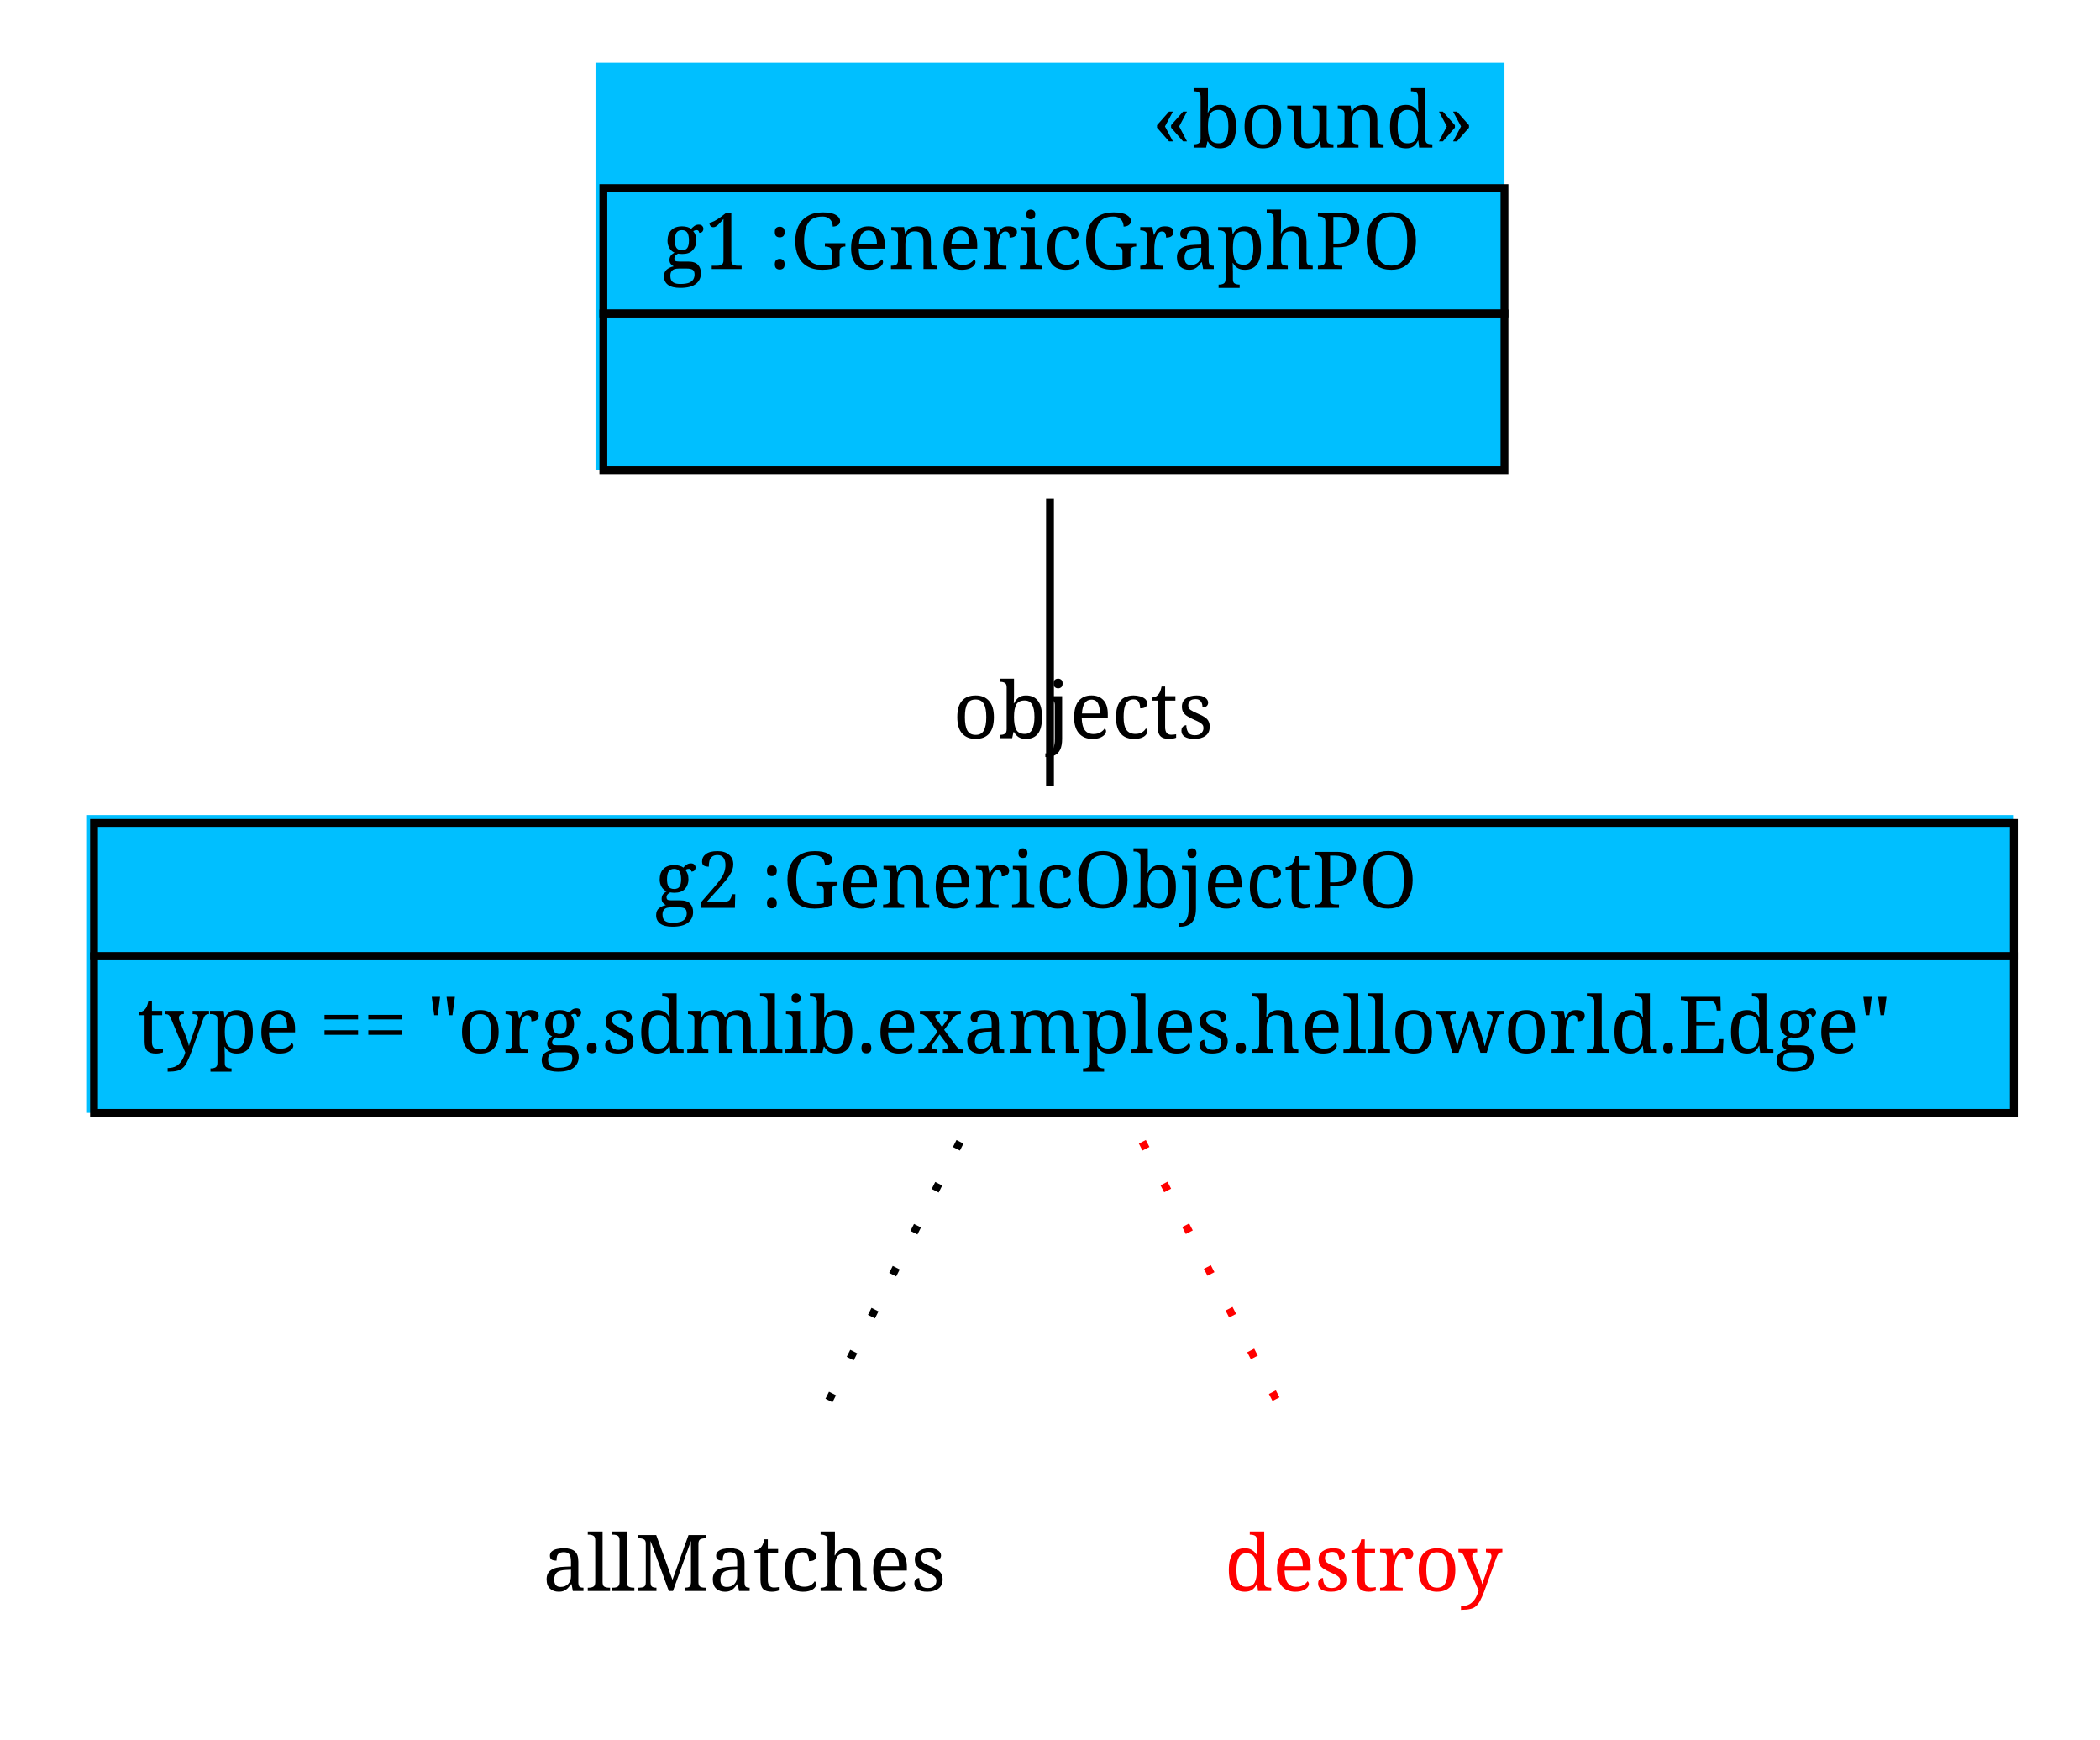
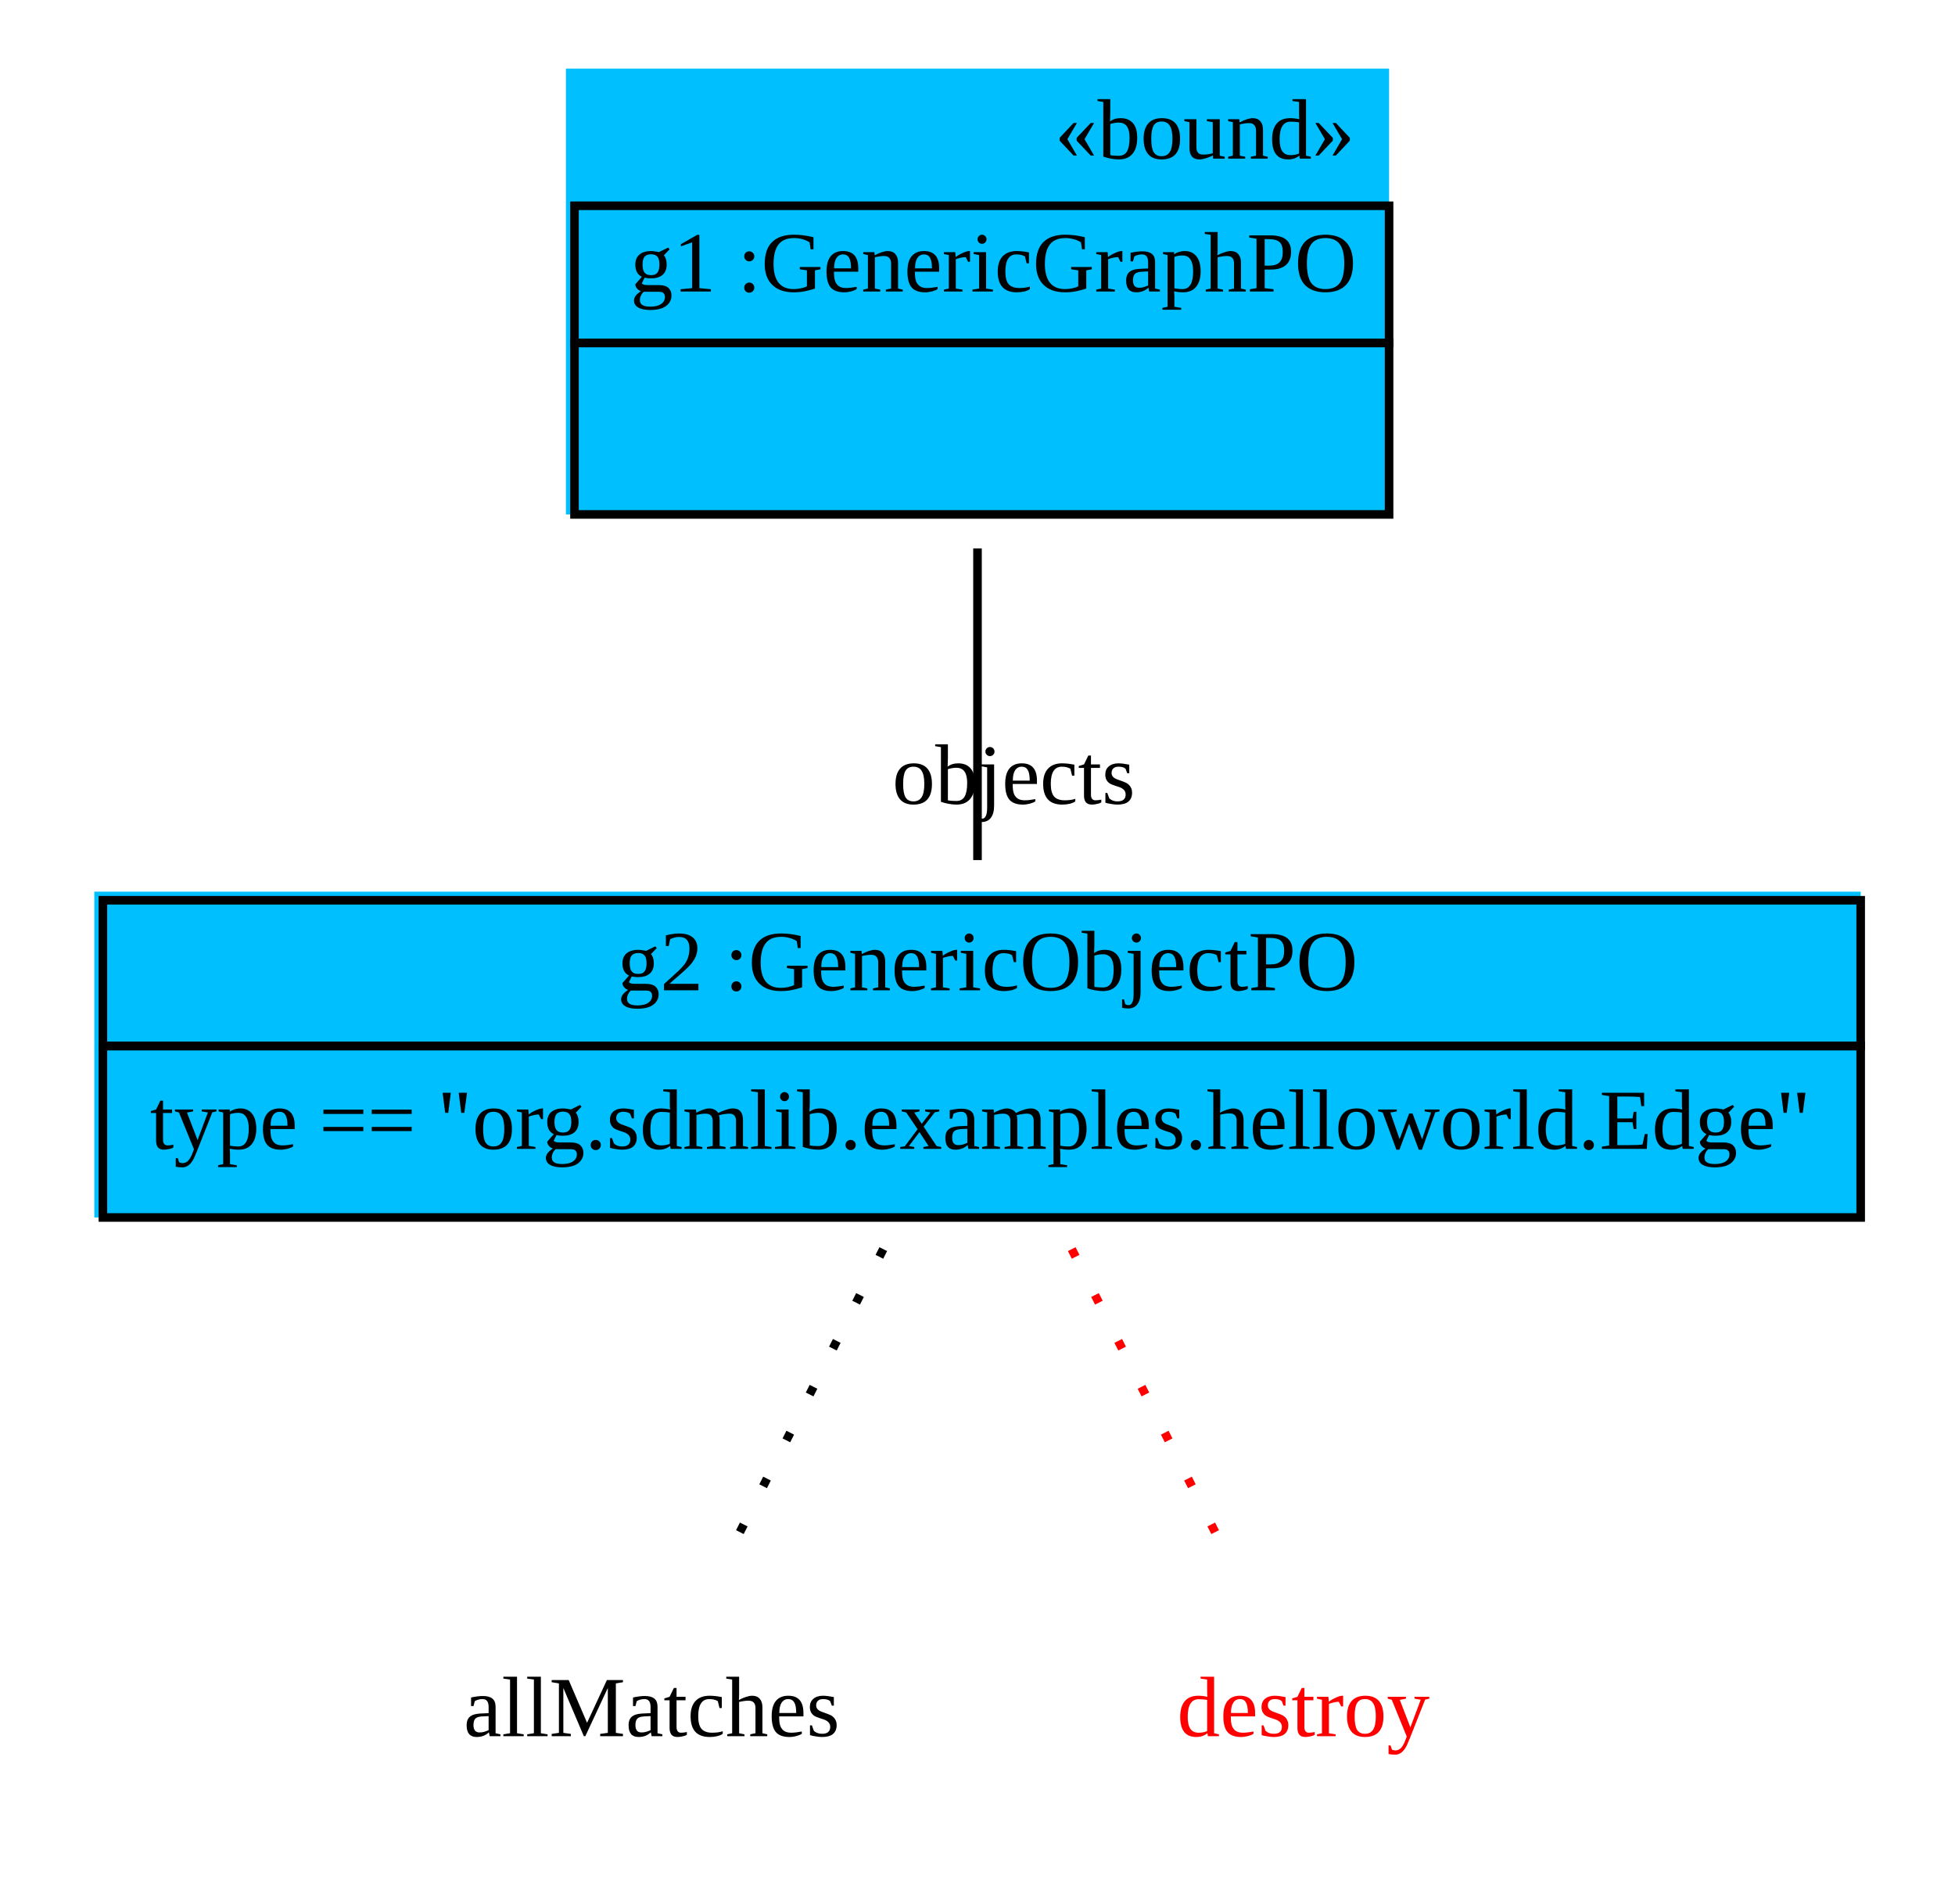
- <svg xmlns="http://www.w3.org/2000/svg" width="268pt" height="222pt" viewBox="0.00 0.00 268.00 222.00">
+ <svg xmlns="http://www.w3.org/2000/svg" width="228pt" height="222pt" viewBox="0.00 0.00 228.00 222.00">
  <g id="graph1" class="graph" transform="scale(1 1) rotate(0) translate(4 218)">
-     <polygon fill="white" stroke="white" points="-4,5 -4,-218 265,-218 265,5 -4,5" />
+     <polygon fill="white" stroke="white" points="-4,5 -4,-218 225,-218 225,5 -4,5" />
    <g id="node1" class="node">
-       <polygon fill="deepskyblue" stroke="deepskyblue" points="72.5,-158.5 72.5,-209.5 187.5,-209.5 187.5,-158.5 72.5,-158.5" />
-       <text text-anchor="start" x="143" y="-199.167" font-family="Times Roman,serif" font-size="10.00">«bound»</text>
-       <polygon fill="none" stroke="black" points="73,-178 73,-194 188,-194 188,-178 73,-178" />
-       <text text-anchor="start" x="76.5" y="-183.667" font-family="Times Roman,serif" font-size="10.00"> </text>
-       <text text-anchor="start" x="80.5" y="-183.667" font-family="Times Roman,serif" font-size="10.00"> g1 :GenericGraphPO </text>
-       <polygon fill="none" stroke="black" points="73,-158 73,-178 188,-178 188,-158 73,-158" />
-       <text text-anchor="start" x="127" y="-165.667" font-family="Times Roman,serif" font-size="10.00">  </text>
+       <polygon fill="deepskyblue" stroke="deepskyblue" points="62.5,-158.5 62.5,-209.5 157.5,-209.5 157.5,-158.5 62.5,-158.5" />
+       <text text-anchor="start" x="119" y="-199.5" font-family="Times New Roman,serif" font-size="10.00">«bound»</text>
+       <polygon fill="none" stroke="black" points="63,-178 63,-194 158,-194 158,-178 63,-178" />
+       <text text-anchor="start" x="66.5" y="-184" font-family="Times New Roman,serif" font-size="10.00"> </text>
+       <text text-anchor="start" x="69.5" y="-184" font-family="Times New Roman,serif" font-size="10.00"> g1 :GenericGraphPO </text>
+       <polygon fill="none" stroke="black" points="63,-158 63,-178 158,-178 158,-158 63,-158" />
+       <text text-anchor="start" x="108" y="-166" font-family="Times New Roman,serif" font-size="10.00">  </text>
    </g>
    <g id="node2" class="node">
-       <polygon fill="deepskyblue" stroke="deepskyblue" points="7.5,-76.5 7.5,-113.5 252.5,-113.5 252.5,-76.5 7.5,-76.5" />
-       <polygon fill="none" stroke="black" points="8,-96 8,-113 253,-113 253,-96 8,-96" />
-       <text text-anchor="start" x="75.5" y="-102.167" font-family="Times Roman,serif" font-size="10.00"> </text>
-       <text text-anchor="start" x="79.5" y="-102.167" font-family="Times Roman,serif" font-size="10.00"> g2 :GenericObjectPO </text>
-       <polygon fill="none" stroke="black" points="8,-76 8,-96 253,-96 253,-76 8,-76" />
-       <text text-anchor="start" x="13.5" y="-83.667" font-family="Times Roman,serif" font-size="10.00"> type == "org.sdmlib.examples.helloworld.Edge" </text>
+       <polygon fill="deepskyblue" stroke="deepskyblue" points="7.5,-76.5 7.5,-113.5 212.5,-113.5 212.5,-76.5 7.5,-76.5" />
+       <polygon fill="none" stroke="black" points="8,-96 8,-113 213,-113 213,-96 8,-96" />
+       <text text-anchor="start" x="65" y="-102.5" font-family="Times New Roman,serif" font-size="10.00"> </text>
+       <text text-anchor="start" x="68" y="-102.5" font-family="Times New Roman,serif" font-size="10.00"> g2 :GenericObjectPO </text>
+       <polygon fill="none" stroke="black" points="8,-76 8,-96 213,-96 213,-76 8,-76" />
+       <text text-anchor="start" x="13.5" y="-84" font-family="Times New Roman,serif" font-size="10.00"> type == "org.sdmlib.examples.helloworld.Edge" </text>
    </g>
    <g id="edge6" class="edge">
-       <path fill="none" stroke="black" d="M130,-154.364C130,-142.431 130,-128.885 130,-117.75" />
-       <text text-anchor="middle" x="134.226" y="-123.813" font-family="Times Roman,serif" font-size="10.00">objects</text>
+       <path fill="none" stroke="black" d="M110,-154.03C110,-142.167 110,-128.675 110,-117.687" />
+       <text text-anchor="middle" x="114.226" y="-124.25" font-family="Times New Roman,serif" font-size="10.00">objects</text>
    </g>
    <g id="node3" class="node">
-       <text text-anchor="middle" x="91" y="-15" font-family="Times Roman,serif" font-size="10.00">allMatches</text>
+       <text text-anchor="middle" x="72" y="-15.5" font-family="Times New Roman,serif" font-size="10.00">allMatches</text>
    </g>
    <g id="edge2" class="edge">
-       <path fill="none" stroke="black" stroke-dasharray="1,5" d="M118.51,-72.314C112.668,-60.78 105.665,-46.954 100.187,-36.138" />
+       <path fill="none" stroke="black" stroke-dasharray="1,5" d="M99.009,-72.307C93.222,-60.886 86.222,-47.07 80.799,-36.365" />
    </g>
    <g id="node4" class="node">
-       <text text-anchor="middle" x="170" y="-15" font-family="Times Roman,serif" font-size="10.00" fill="red">destroy</text>
+       <text text-anchor="middle" x="148" y="-15.5" font-family="Times New Roman,serif" font-size="10.00" fill="red">destroy</text>
    </g>
    <g id="edge4" class="edge">
-       <path fill="none" stroke="red" stroke-dasharray="1,5" d="M141.785,-72.314C147.777,-60.78 154.959,-46.954 160.578,-36.138" />
+       <path fill="none" stroke="red" stroke-dasharray="1,5" d="M120.991,-72.307C126.778,-60.886 133.778,-47.07 139.201,-36.365" />
    </g>
  </g>
</svg>
